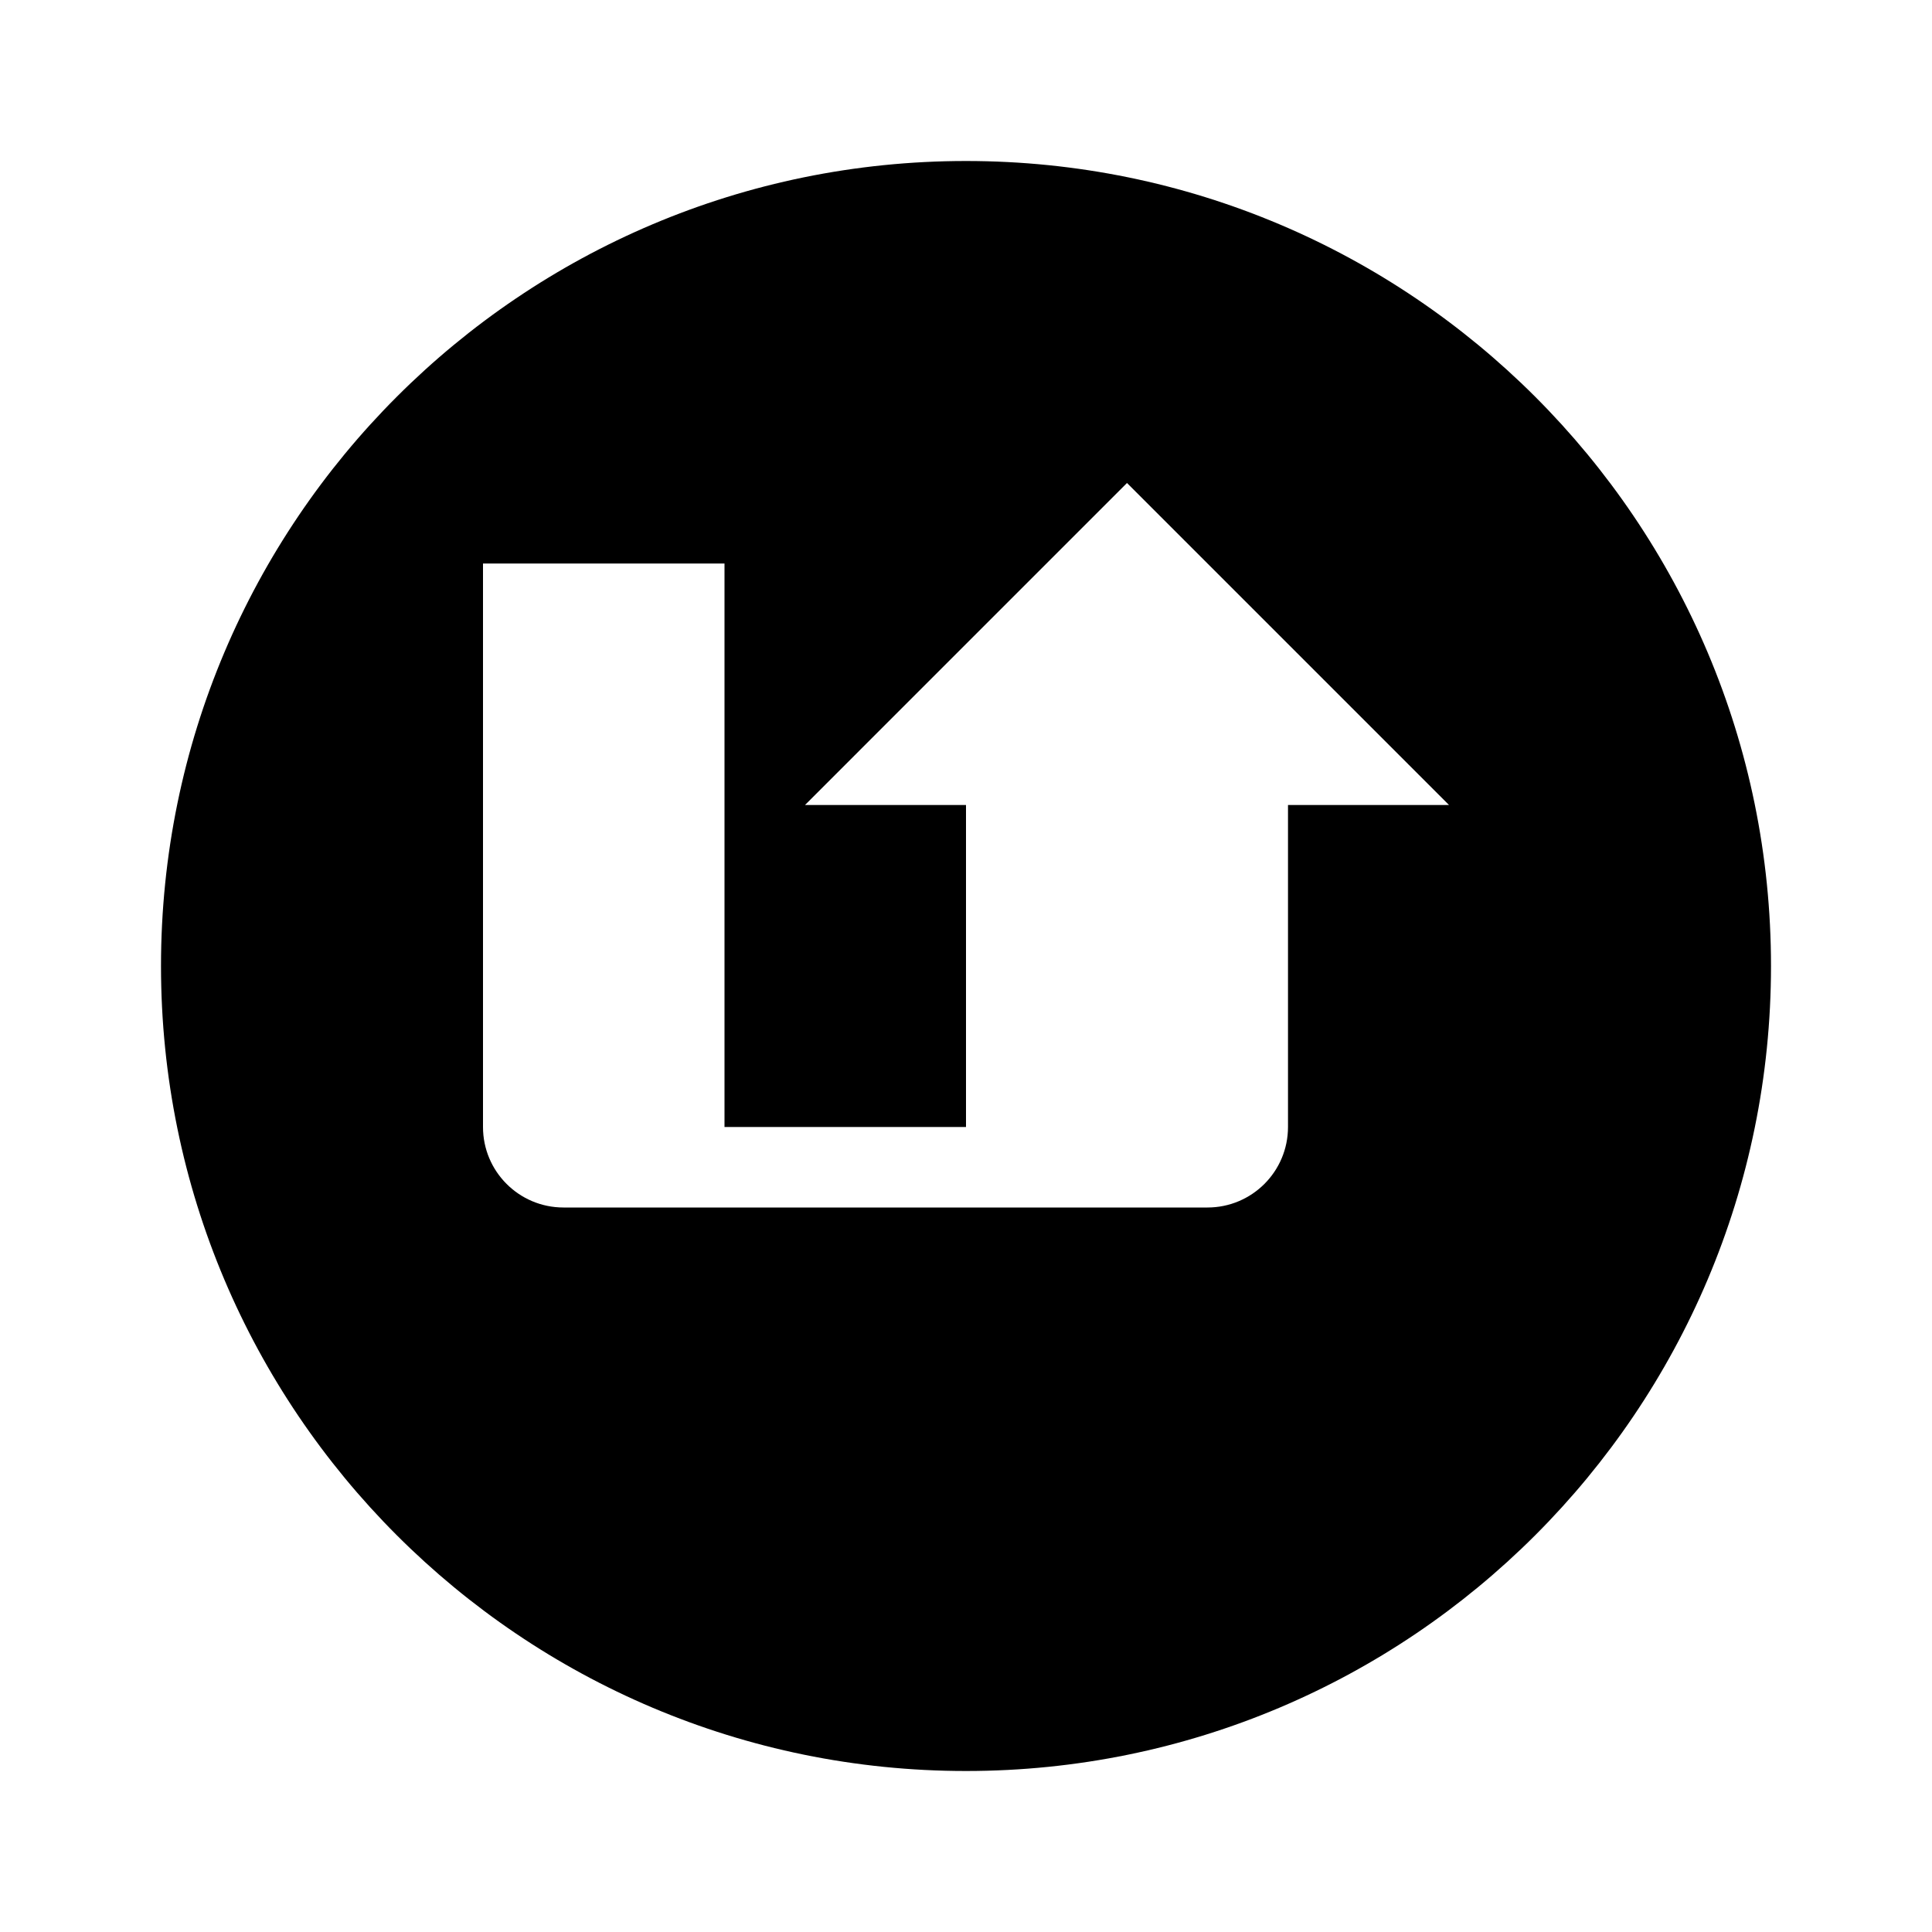
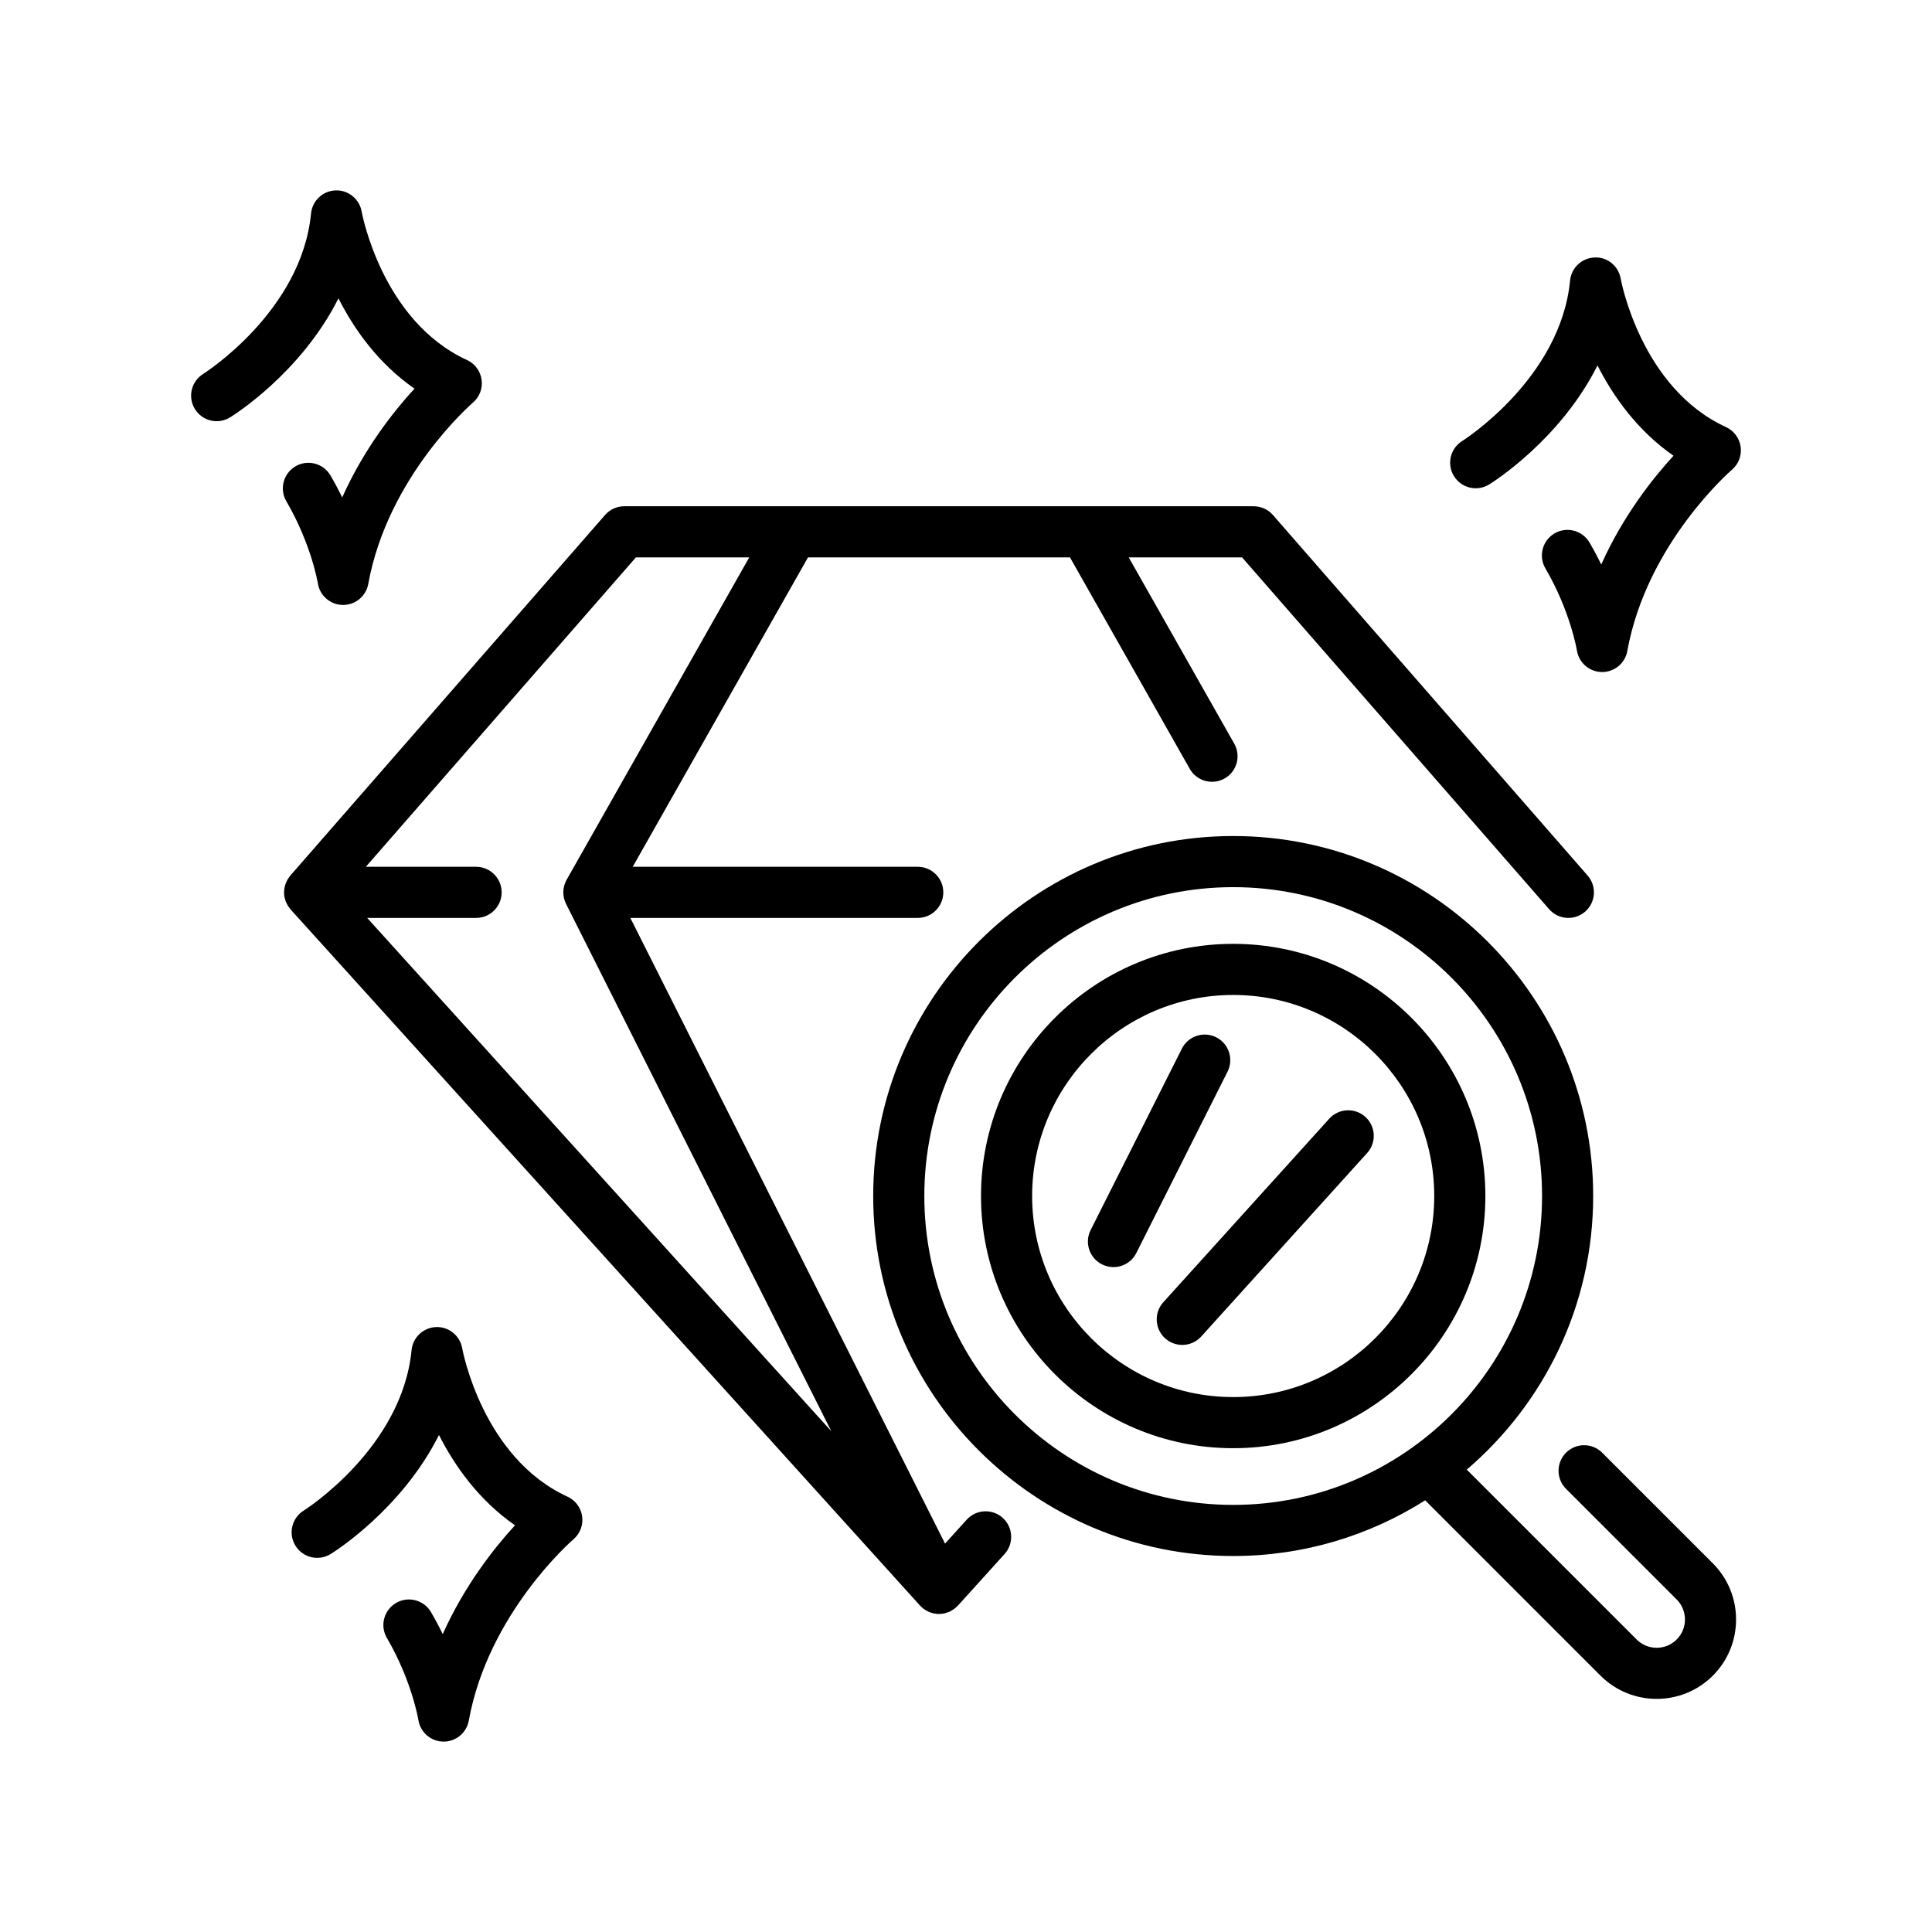
- <svg xmlns="http://www.w3.org/2000/svg" viewBox="0 0 24 24" fill="currentColor">
-   <path d="M12 22C6.477 22 2 17.523 2 12S6.477 2 12 2s10 4.477 10 10-4.477 10-10 10zm-3-7h6a1 1 0 0 0 1-1v-4h2l-4-4-4 4h2v4h-3v-7H6v7a1 1 0 0 0 1 1z" />
+ <svg xmlns="http://www.w3.org/2000/svg" fill="#000000" width="800px" height="800px" viewBox="0 0 512 512" enable-background="new 0 0 512 512" id="Lead_x5F_generation" version="1.1" xml:space="preserve">
+   <g>
+     <path d="M326.809,250.128c-36.85,0-66.831,29.979-66.831,66.831c0,36.85,29.981,66.83,66.831,66.83s66.829-29.98,66.829-66.83   C393.638,280.107,363.658,250.128,326.809,250.128z M326.809,370.241c-29.38,0-53.283-23.902-53.283-53.282   c0-29.381,23.903-53.283,53.283-53.283c29.378,0,53.28,23.902,53.28,53.283C380.089,346.339,356.187,370.241,326.809,370.241z" />
+     <path d="M424.596,384.98c-2.646-2.645-6.933-2.645-9.579,0c-2.646,2.646-2.646,6.935,0,9.581l29.323,29.322   c2.922,2.925,2.924,7.683,0,10.604c-2.926,2.927-7.682,2.925-10.607,0l-45.025-45.024c20.481-17.512,33.502-43.509,33.502-72.505   c0-52.605-42.797-95.402-95.4-95.402c-52.604,0-95.402,42.797-95.402,95.402c0,52.604,42.798,95.4,95.402,95.4   c18.696,0,36.14-5.428,50.877-14.759l46.468,46.47c4.104,4.103,9.492,6.154,14.883,6.154s10.779-2.052,14.883-6.154   c8.207-8.206,8.207-21.559,0-29.767L424.596,384.98z M326.809,398.812c-45.135,0-81.854-36.72-81.854-81.853   c0-45.135,36.719-81.854,81.854-81.854c45.132,0,81.852,36.719,81.852,81.854C408.66,362.092,371.94,398.812,326.809,398.812z" />
+     <path d="M256.171,402.74l-5.722,6.33l-83.405-165.813h76.168c3.74,0,6.774-3.033,6.774-6.774c0-3.742-3.034-6.774-6.774-6.774   h-75.534l46.45-81.998h69.426l31.746,56.041c1.245,2.201,3.538,3.436,5.898,3.436c1.133,0,2.28-0.283,3.335-0.881   c3.254-1.843,4.397-5.978,2.553-9.233l-27.962-49.362h30.034l81.371,93.228c2.465,2.82,6.74,3.107,9.559,0.648   c2.818-2.46,3.109-6.739,0.648-9.559l-83.396-95.546c-1.285-1.474-3.146-2.319-5.104-2.319H165.445   c-1.957,0-3.818,0.846-5.104,2.319l-83.398,95.546c-0.098,0.112-0.166,0.238-0.256,0.355c-0.124,0.162-0.247,0.322-0.356,0.495   c-0.124,0.196-0.228,0.4-0.329,0.606c-0.086,0.173-0.176,0.343-0.247,0.525c-0.091,0.232-0.155,0.469-0.22,0.708   c-0.047,0.171-0.103,0.337-0.136,0.514c-0.061,0.323-0.085,0.65-0.099,0.978c-0.004,0.093-0.028,0.181-0.028,0.275   c0,0.011,0.004,0.021,0.004,0.031c0.002,0.427,0.046,0.854,0.128,1.274c0.031,0.159,0.089,0.306,0.131,0.46   c0.069,0.256,0.136,0.511,0.235,0.759c0.072,0.18,0.167,0.345,0.254,0.516c0.104,0.207,0.205,0.413,0.332,0.611   c0.113,0.176,0.245,0.334,0.373,0.499c0.102,0.129,0.183,0.269,0.294,0.392l166.794,184.467c0.006,0.007,0.014,0.011,0.02,0.018   c0.291,0.319,0.612,0.601,0.953,0.854c0.07,0.053,0.142,0.101,0.214,0.15c0.326,0.225,0.664,0.424,1.021,0.587   c0.03,0.014,0.059,0.032,0.09,0.046c0.381,0.168,0.779,0.289,1.185,0.385c0.093,0.021,0.186,0.041,0.278,0.059   c0.418,0.08,0.841,0.135,1.27,0.135c0.077,0,0.155-0.024,0.232-0.027c0.418-0.015,0.831-0.054,1.234-0.143   c0.15-0.035,0.296-0.101,0.445-0.145c0.336-0.101,0.667-0.208,0.983-0.357c0.046-0.023,0.096-0.029,0.142-0.053   c0.178-0.089,0.325-0.21,0.491-0.312c0.181-0.111,0.365-0.212,0.535-0.341c0.231-0.174,0.433-0.371,0.636-0.569   c0.104-0.101,0.224-0.18,0.321-0.287l12.355-13.667c2.508-2.774,2.292-7.059-0.482-9.567   C262.966,399.752,258.681,399.965,256.171,402.74z M97.306,243.258h28.864c3.74,0,6.774-3.033,6.774-6.774   c0-3.742-3.034-6.774-6.774-6.774H96.952l71.571-81.998h30.035l-48.397,85.434c-1.114,1.967-1.174,4.362-0.158,6.383L220.3,379.284   L97.306,243.258z" />
+     <path d="M352.265,296.469L308.293,345.1c-2.51,2.775-2.295,7.059,0.479,9.568c1.297,1.172,2.923,1.749,4.542,1.749   c1.849,0,3.689-0.753,5.026-2.231l43.972-48.631c2.51-2.775,2.295-7.059-0.48-9.568   C359.058,293.479,354.772,293.693,352.265,296.469z" />
+     <path d="M322.307,274.891c-3.34-1.679-7.414-0.332-9.096,3.009l-24.181,48.075c-1.68,3.343-0.334,7.414,3.009,9.096   c0.976,0.49,2.016,0.725,3.038,0.725c2.479,0,4.867-1.367,6.058-3.732l24.181-48.075   C326.995,280.645,325.649,276.572,322.307,274.891z" />
+     <path d="M150.393,396.634c-22.612-10.384-27.854-39.036-27.9-39.31c-0.571-3.348-3.59-5.789-6.922-5.636   c-3.393,0.121-6.173,2.736-6.5,6.116c-2.523,25.998-28.32,42.35-28.579,42.512c-3.175,1.968-4.158,6.135-2.196,9.314   c1.964,3.185,6.134,4.171,9.322,2.208c0.984-0.606,18.816-11.815,28.715-31.549c4.158,8.204,10.537,17.249,20.148,23.935   c-5.534,6.026-13.372,15.937-19.154,28.831c-0.916-1.892-1.948-3.844-3.105-5.823c-1.887-3.231-6.039-4.318-9.266-2.432   c-3.229,1.888-4.318,6.037-2.431,9.267c6.618,11.327,8.338,21.66,8.353,21.745c0.507,3.27,3.303,5.692,6.609,5.732   c0.029,0.001,0.058,0.001,0.086,0.001c3.27,0,6.08-2.342,6.664-5.569c5.154-28.514,27.488-47.831,27.704-48.016   c1.769-1.496,2.649-3.793,2.336-6.089S152.498,397.601,150.393,396.634z" />
+     <path d="M87.58,126.005c-1.887-3.232-6.041-4.319-9.266-2.432c-3.23,1.887-4.319,6.036-2.431,9.266   c6.617,11.328,8.337,21.66,8.352,21.745c0.507,3.269,3.303,5.692,6.61,5.732c0.028,0.001,0.057,0.001,0.085,0.001   c3.271,0,6.08-2.342,6.665-5.569c5.154-28.513,27.487-47.832,27.703-48.016c1.77-1.497,2.649-3.793,2.336-6.089   s-1.778-4.271-3.884-5.238c-22.611-10.385-27.854-39.037-27.9-39.309c-0.57-3.348-3.597-5.792-6.922-5.636   c-3.393,0.121-6.173,2.736-6.5,6.115C79.913,82.495,54.27,98.824,53.853,99.087c-3.178,1.966-4.162,6.135-2.198,9.316   c1.962,3.184,6.135,4.17,9.322,2.208c0.984-0.607,18.815-11.815,28.714-31.549c4.161,8.205,10.536,17.249,20.149,23.935   c-5.535,6.025-13.371,15.934-19.154,28.831C89.769,129.937,88.736,127.984,87.58,126.005z" />
+     <path d="M394.637,128.388c0.985-0.607,18.816-11.814,28.715-31.548c4.158,8.202,10.54,17.249,20.147,23.935   c-5.534,6.025-13.371,15.933-19.155,28.83c-0.916-1.892-1.946-3.843-3.102-5.822c-1.89-3.231-6.042-4.318-9.267-2.432   c-3.23,1.887-4.319,6.036-2.433,9.266c6.617,11.327,8.337,21.66,8.353,21.745c0.507,3.269,3.302,5.692,6.609,5.733   c0.028,0.001,0.057,0.001,0.085,0.001c3.271,0,6.081-2.342,6.665-5.569c5.154-28.514,27.488-47.833,27.703-48.017   c1.77-1.497,2.65-3.793,2.336-6.089c-0.313-2.296-1.778-4.271-3.884-5.239c-22.609-10.384-27.853-39.037-27.902-39.309   c-0.566-3.348-3.536-5.818-6.92-5.636c-3.393,0.121-6.173,2.736-6.5,6.115c-2.521,26-28.317,42.35-28.576,42.513   c-3.176,1.967-4.158,6.134-2.196,9.314C387.277,129.362,391.448,130.352,394.637,128.388z" />
+   </g>
</svg>
